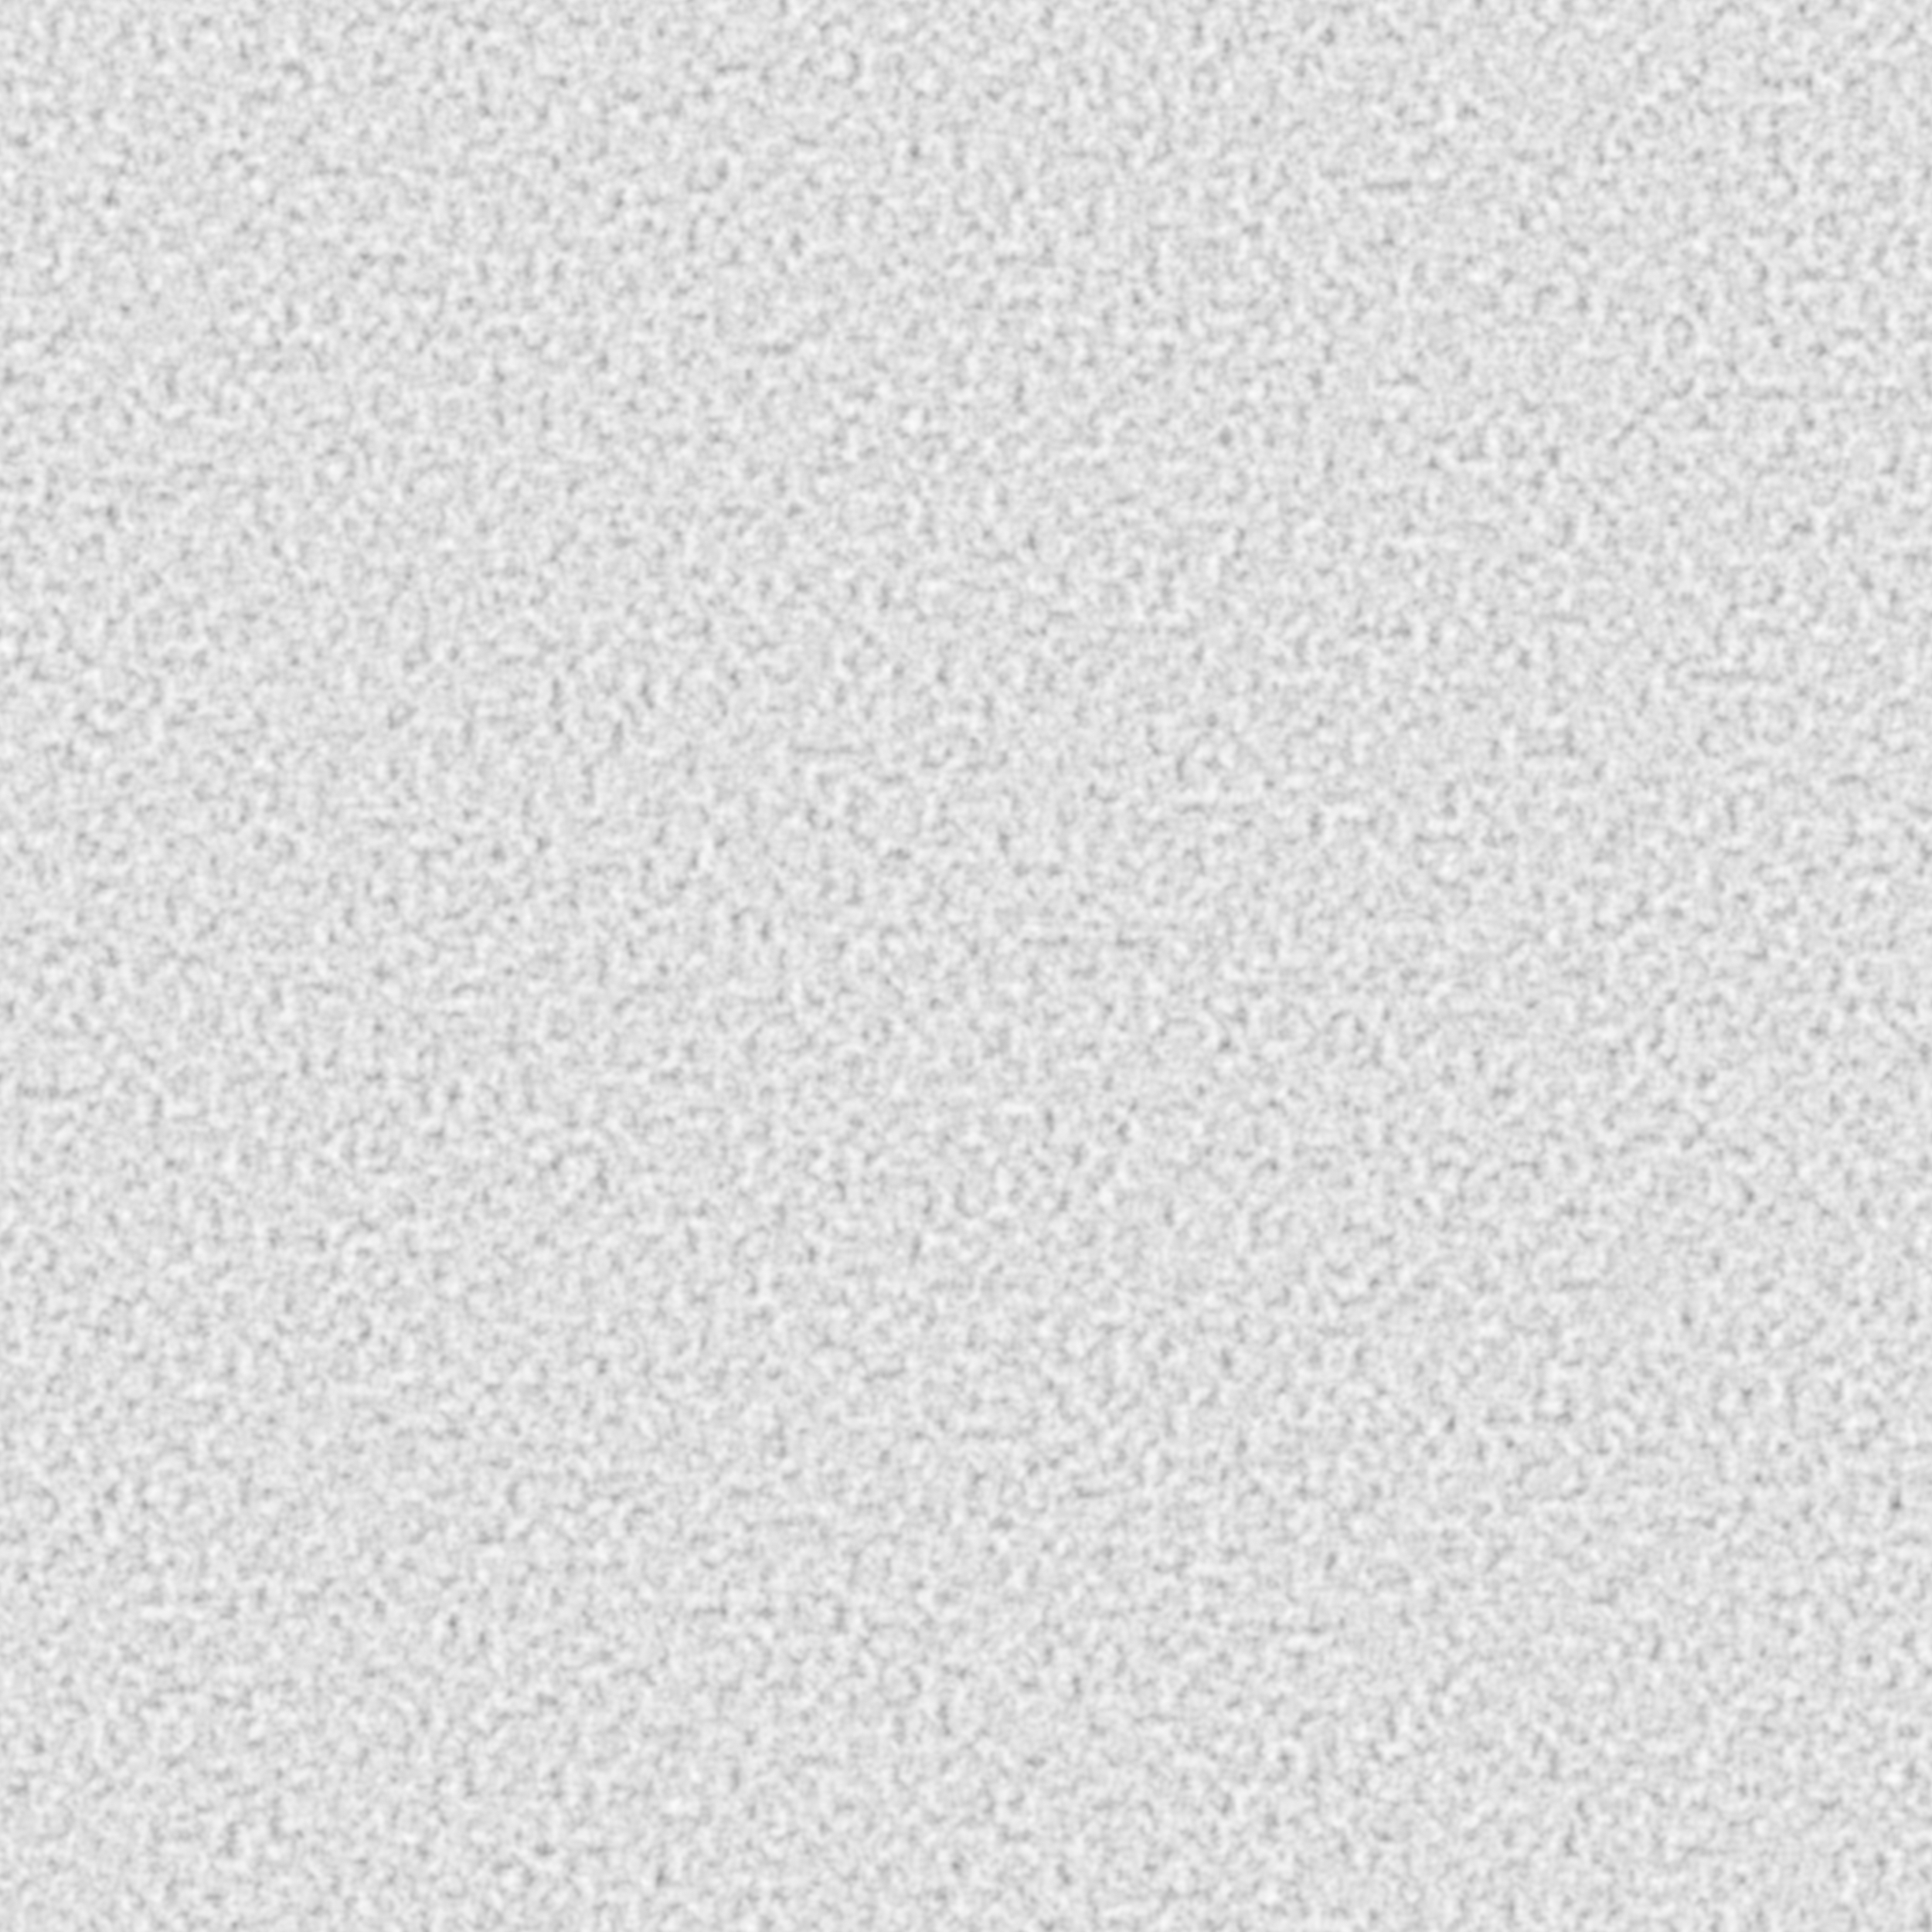
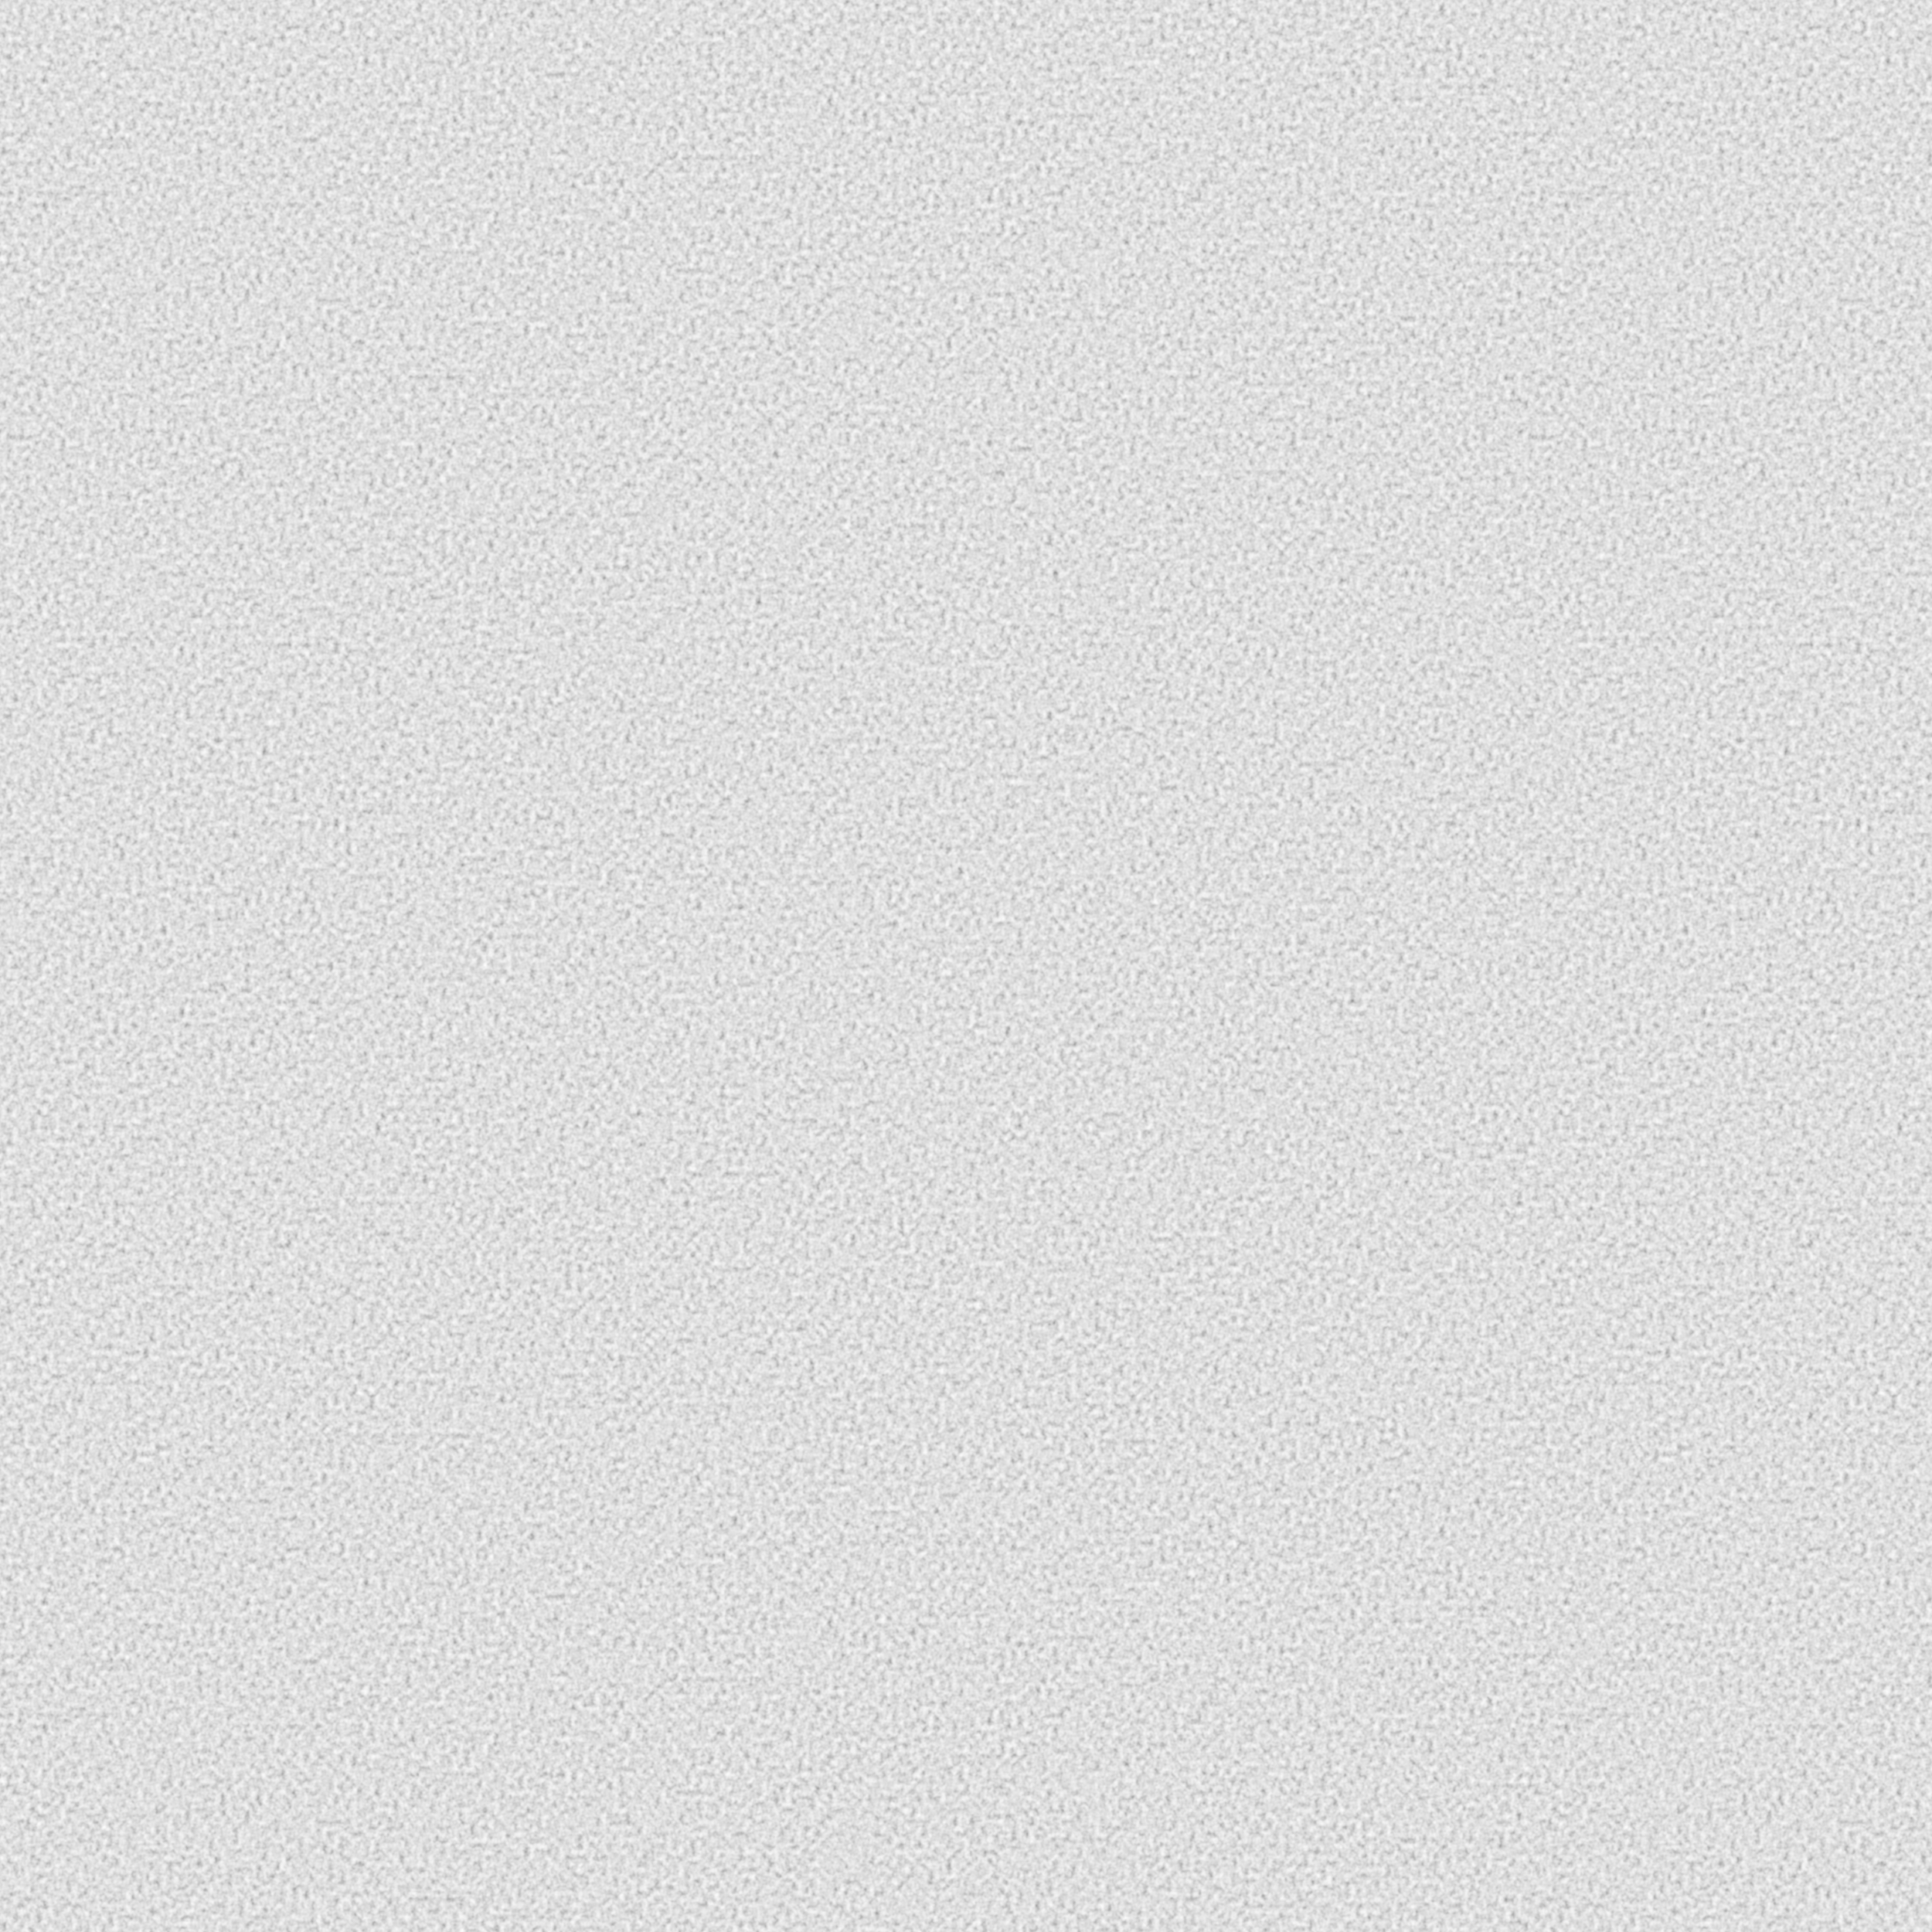
- <svg xmlns="http://www.w3.org/2000/svg" viewBox="0 0 200 200">
+ <svg xmlns="http://www.w3.org/2000/svg" viewBox="0 0 500 500">
  <filter id="noiseFilter">
    <feTurbulence type="fractalNoise" baseFrequency="0.65" numOctaves="2" />
  </filter>
  <rect width="100%" height="100%" filter="url(#noiseFilter) saturate(0)" />
</svg>
